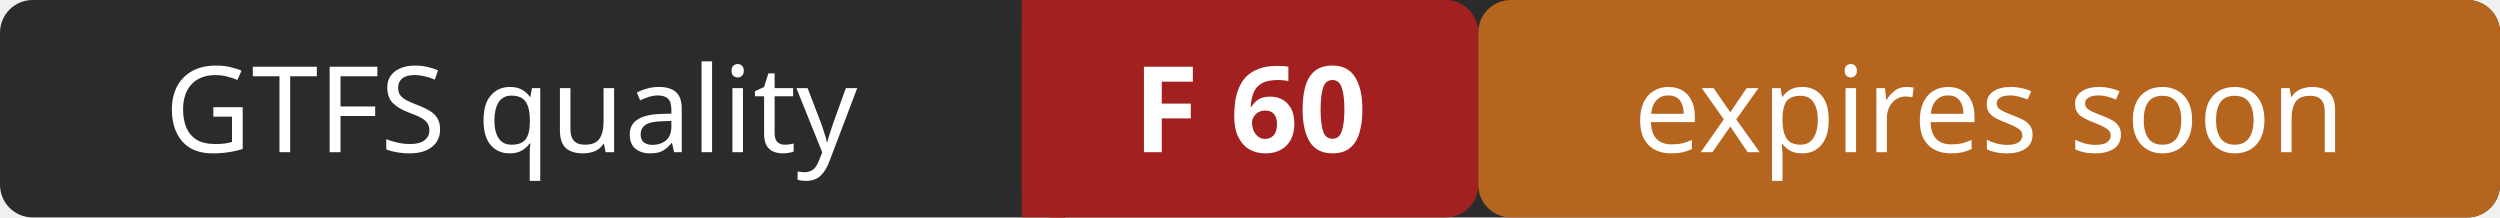
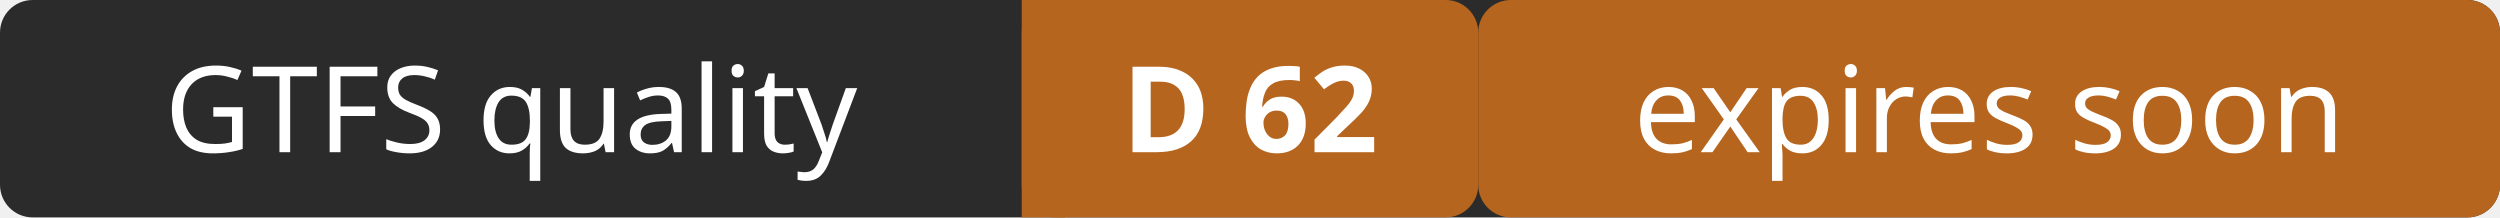
- <svg xmlns="http://www.w3.org/2000/svg" width="230" height="20" role="img" aria-label="GTFS quality: F 60 (expires soon)">
+ <svg xmlns="http://www.w3.org/2000/svg" width="230" height="20" role="img" aria-label="GTFS quality: D 62 (expires soon)">
  <rect width="230" height="20" rx="3" fill="#2b2b2b" />
-   <rect x="94" width="42" height="20" rx="3" fill="#a32020" />
-   <rect x="94" width="4" height="20" fill="#a32020" />
+   <rect x="94" width="42" height="20" rx="3" fill="#b5651d" />
+   <rect x="94" width="4" height="20" fill="#b5651d" />
  <rect x="136" width="94" height="20" rx="3" fill="#b5651d" />
  <g fill="#ffffff" font-family="Verdana,Geneva,sans-serif" font-size="11" text-anchor="middle">
    <text x="47" y="14">GTFS quality</text>
-     <text x="115" y="14" font-weight="bold">F 60</text>
+     <text x="115" y="14" font-weight="bold">D 62</text>
    <text x="183" y="14">expires soon</text>
  </g>
</svg>
